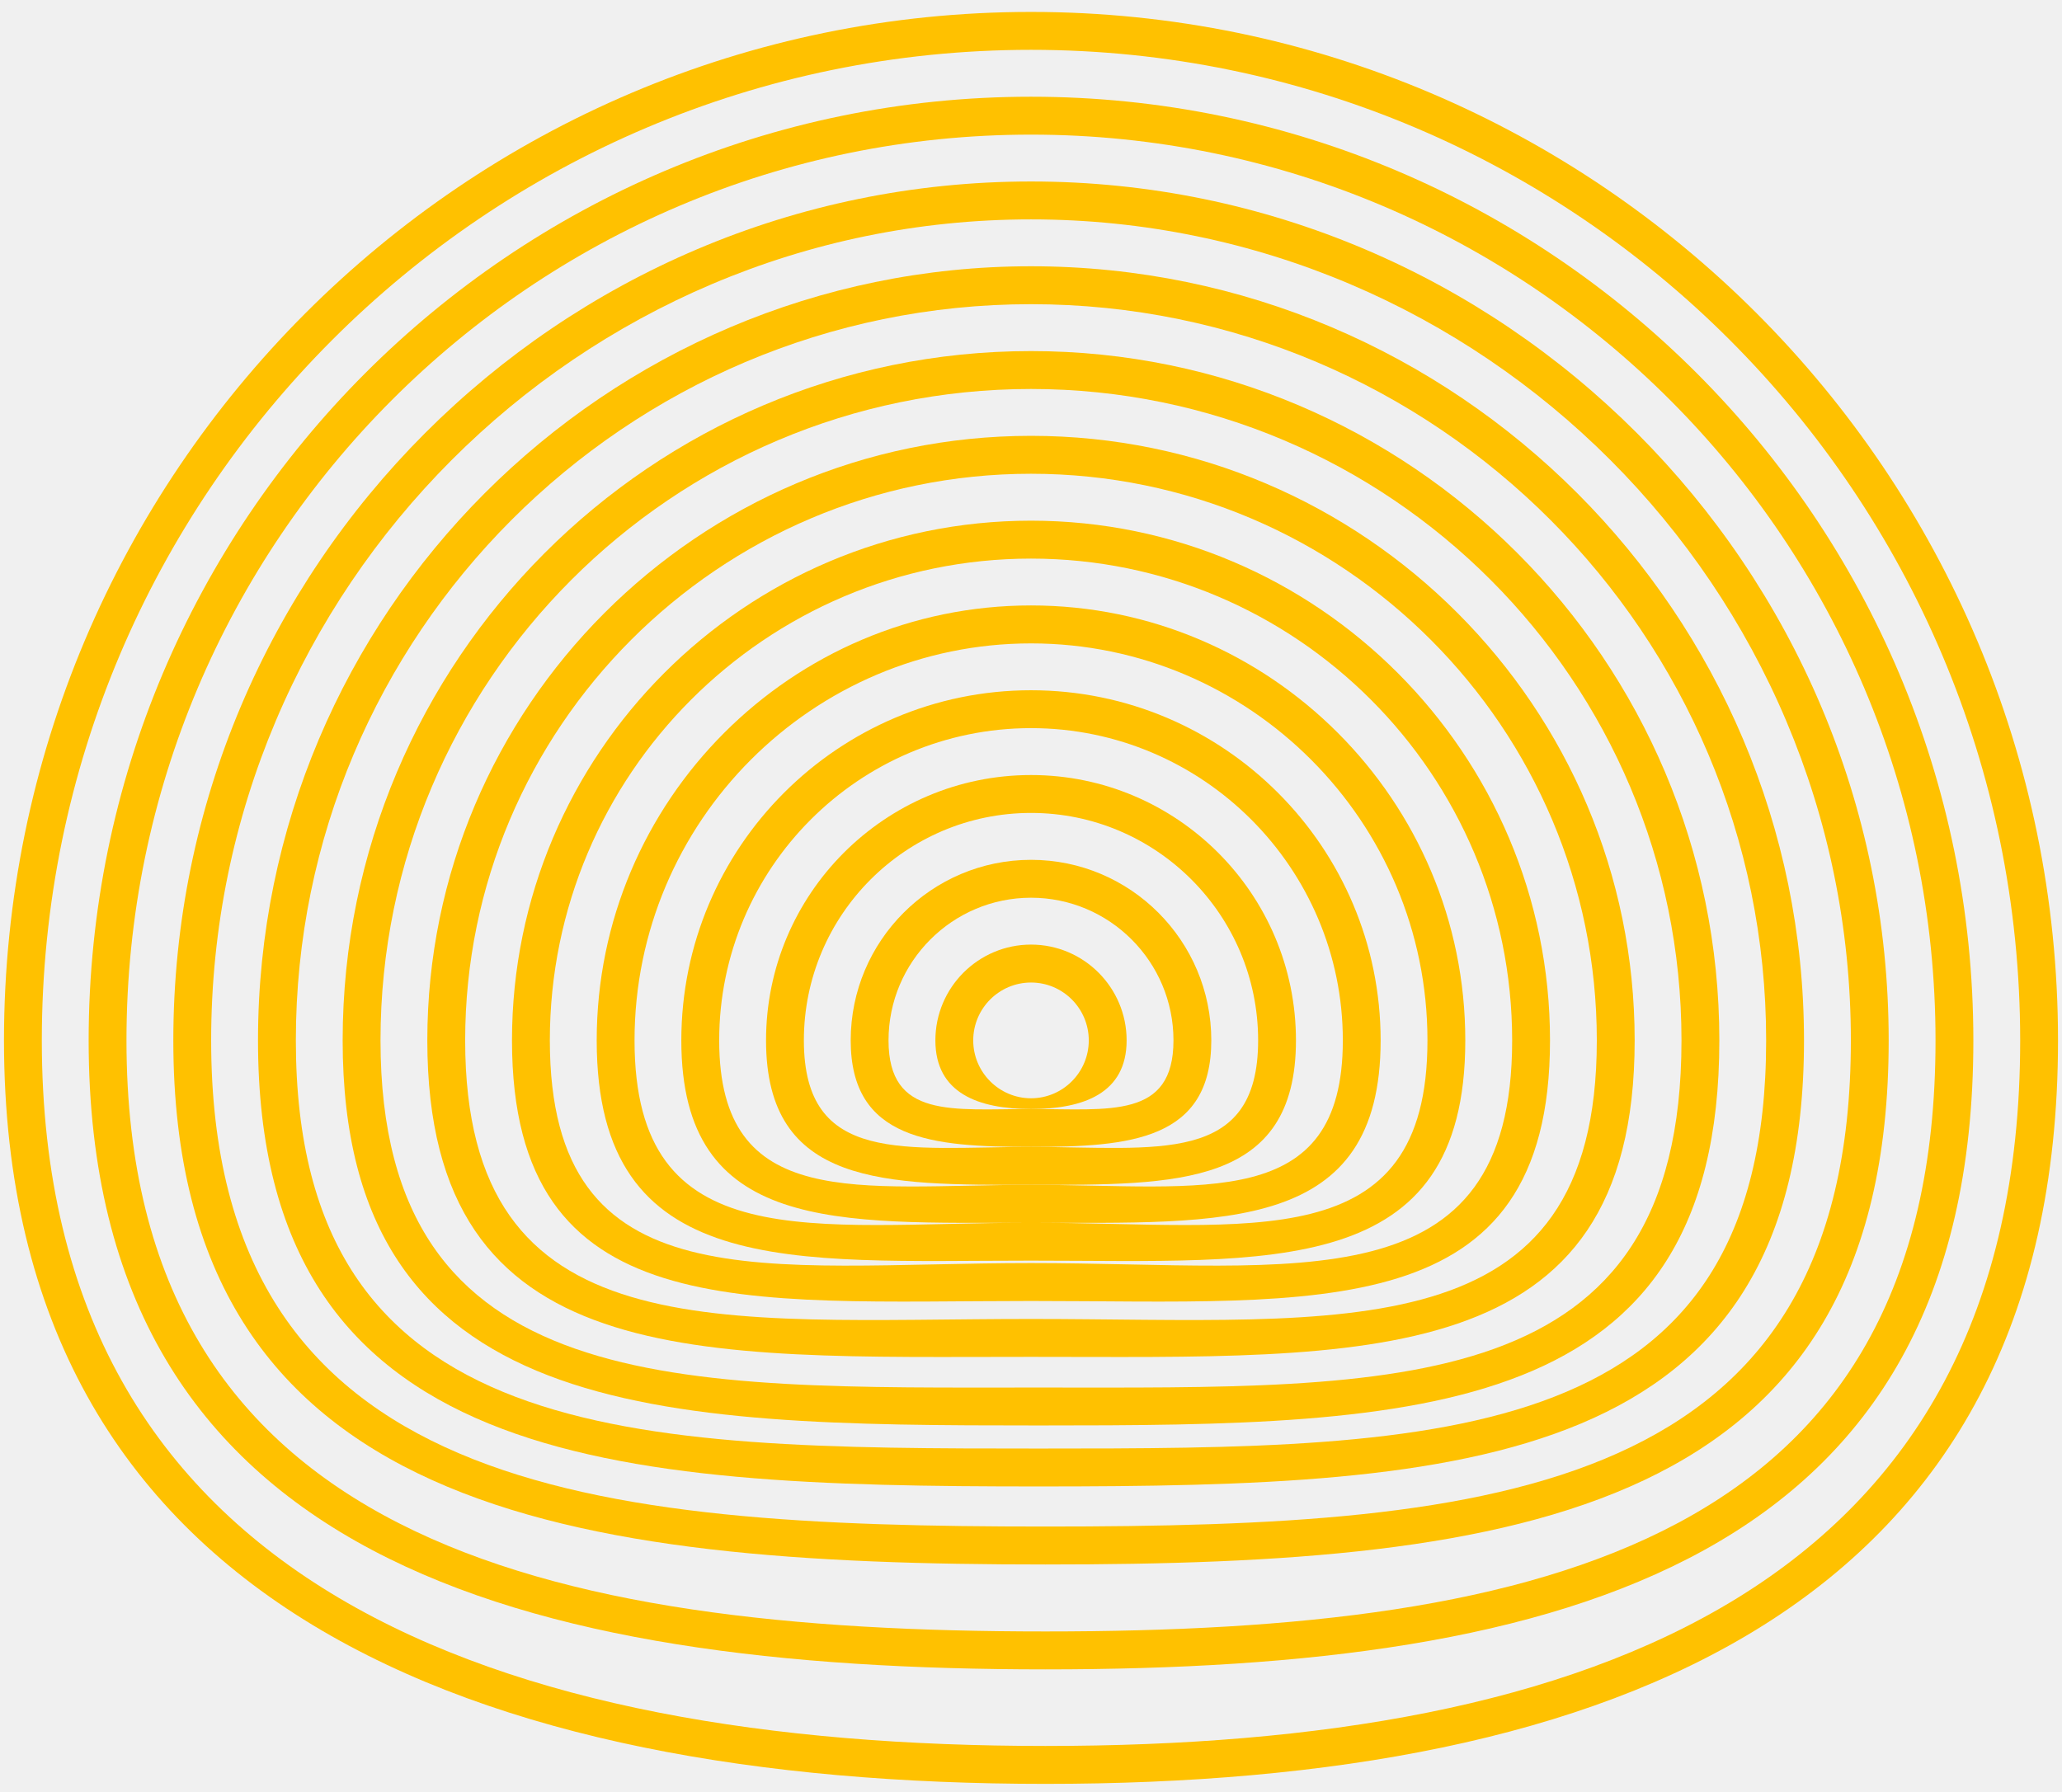
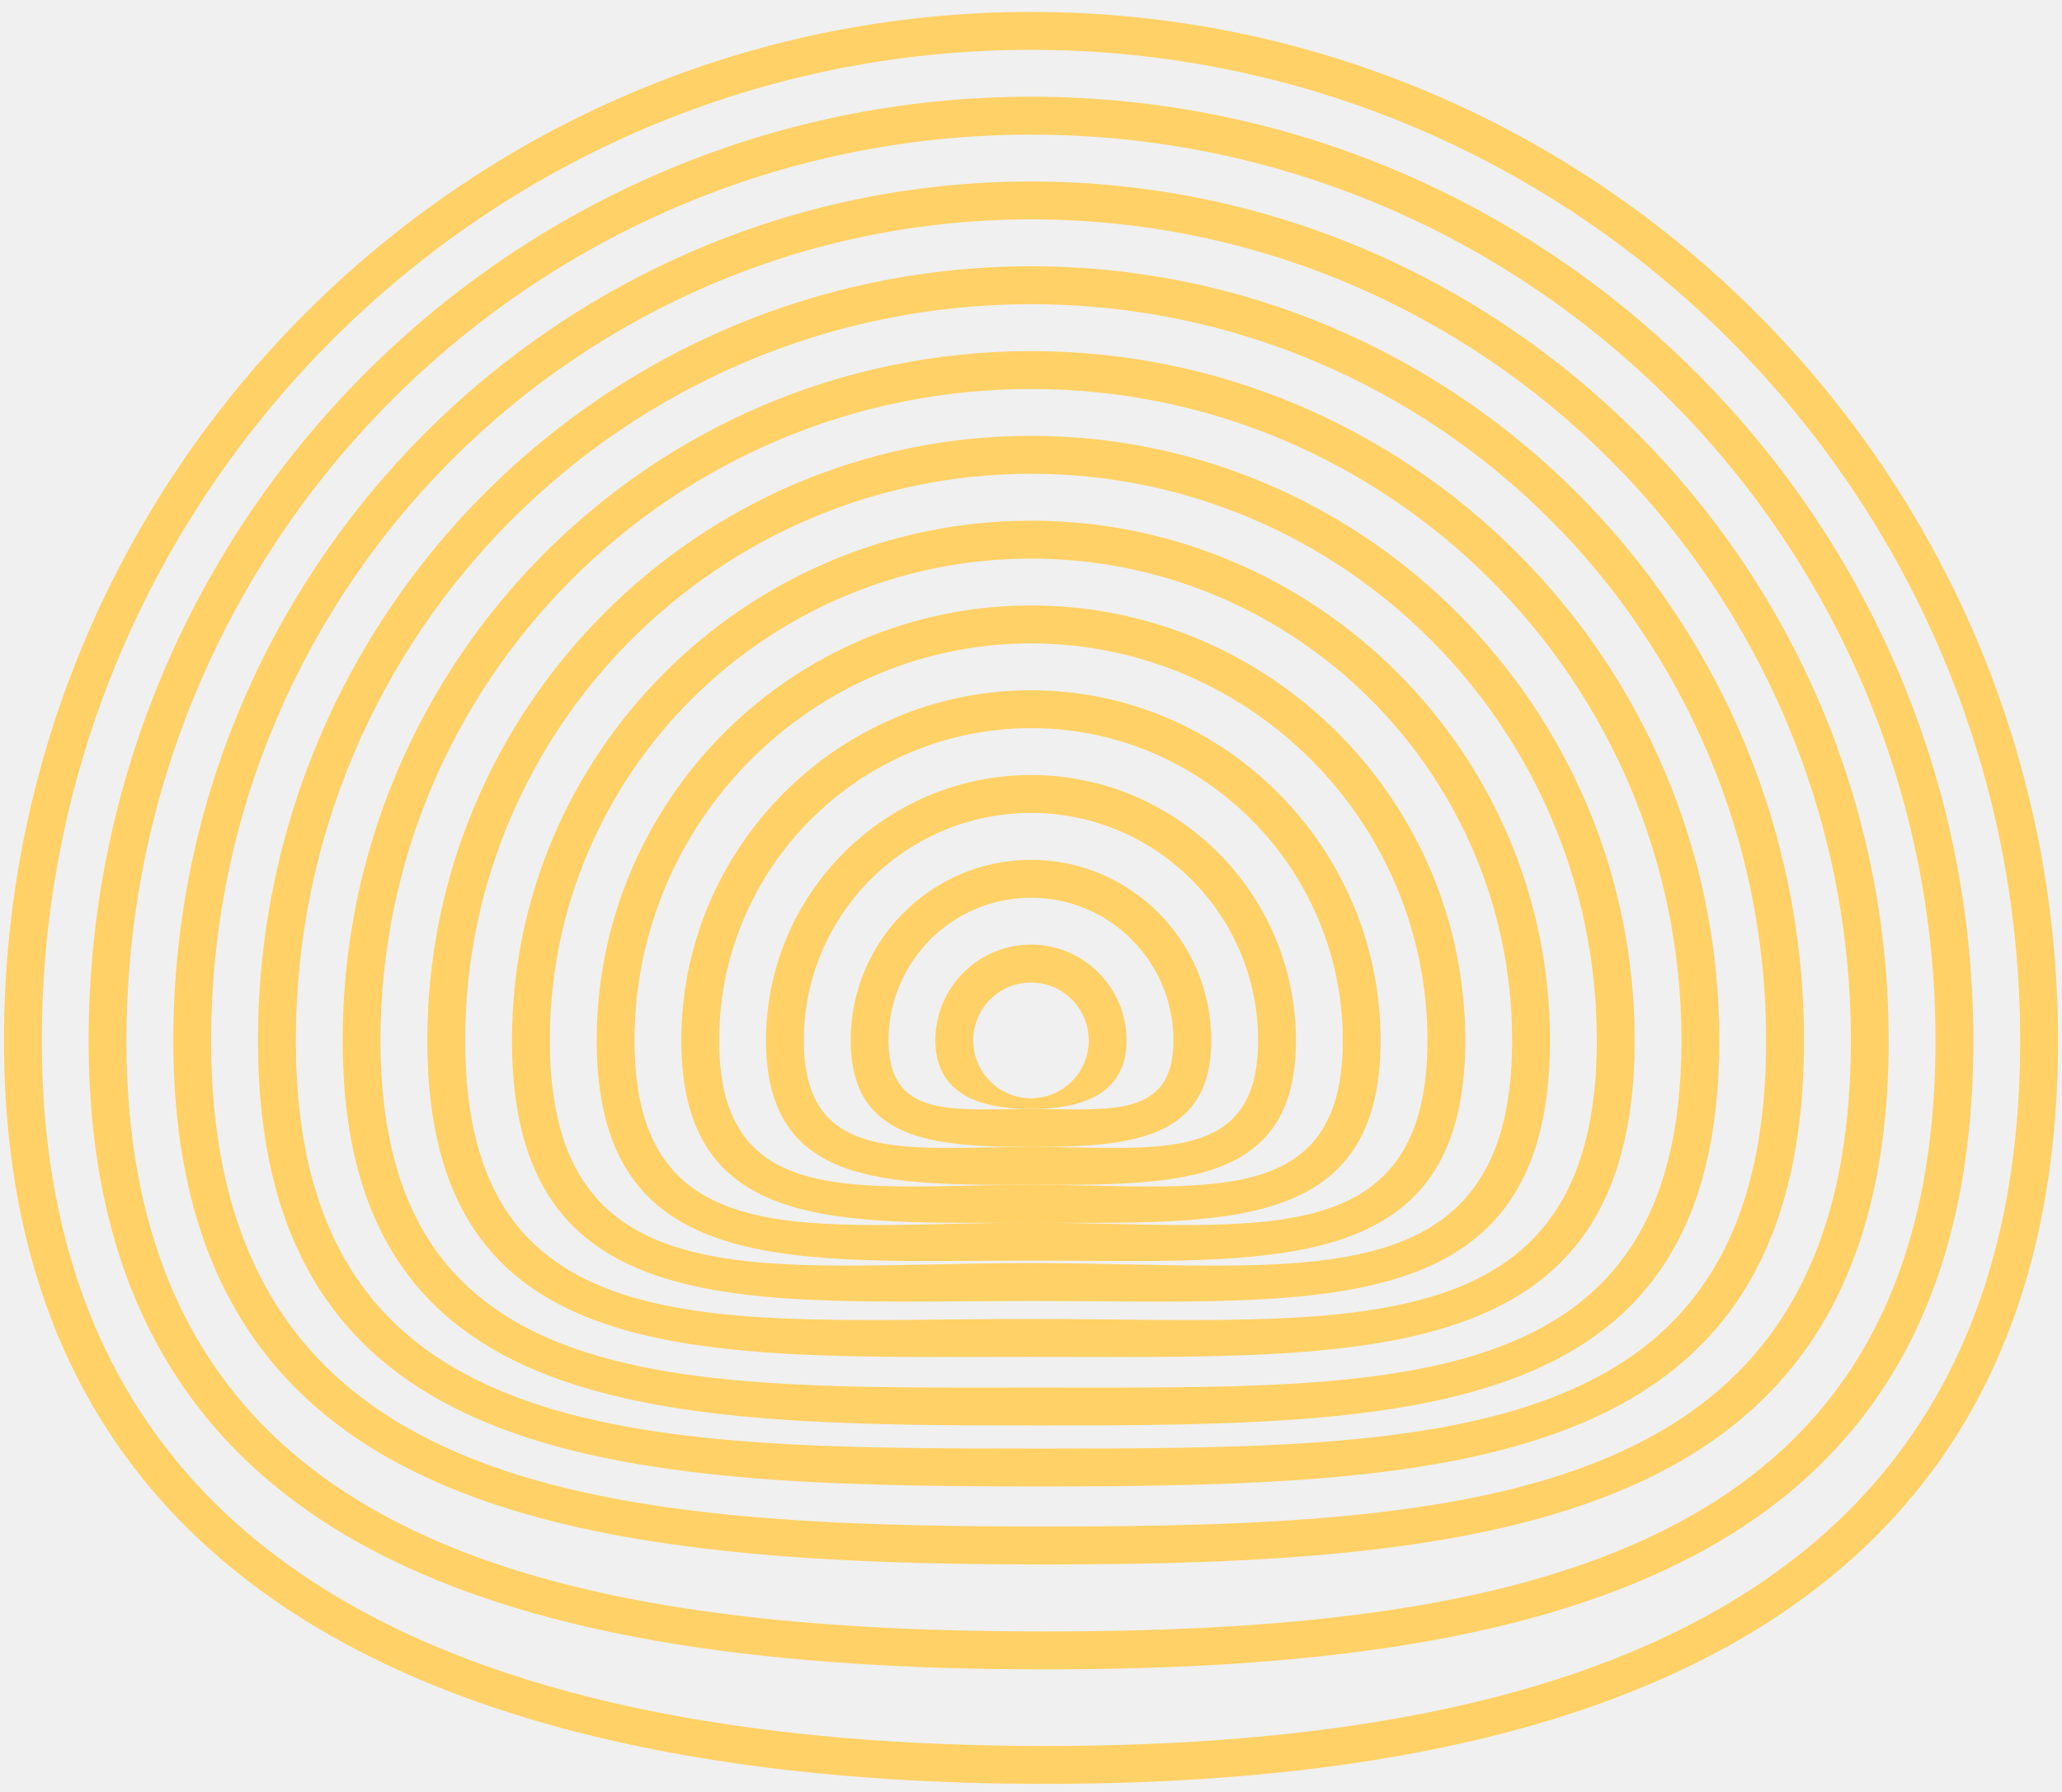
<svg xmlns="http://www.w3.org/2000/svg" width="107" height="93" viewBox="0 0 107 93" fill="none">
-   <g clip-path="url(#clip0_2_16)">
-     <path d="M53.5 0.619C24.113 0.619 0.207 24.564 0.207 53.998C0.207 83.431 24.861 92.583 54.248 92.583C83.635 92.583 106.793 83.431 106.793 53.998C106.793 24.564 82.886 0.619 53.5 0.619ZM54.248 90.615C25.945 90.615 2.17 82.346 2.17 53.998C2.17 25.649 25.197 2.586 53.5 2.586C81.803 2.586 104.83 25.649 104.83 53.998C104.83 82.346 82.551 90.615 54.248 90.615Z" fill="#FFC100" />
-     <path d="M53.5 5.02C26.537 5.02 4.6 26.991 4.6 53.999C4.6 81.004 27.283 86.64 54.248 86.64C81.213 86.64 102.4 81.004 102.4 53.999C102.4 26.991 80.463 5.02 53.5 5.02ZM54.248 84.672C28.367 84.672 6.563 79.919 6.563 53.999C6.563 28.075 27.619 6.987 53.5 6.987C79.38 6.987 100.437 28.075 100.437 53.999C100.437 79.918 80.128 84.672 54.248 84.672Z" fill="#FFC100" />
-     <path d="M53.5 9.419C28.959 9.419 8.994 29.418 8.994 53.998C8.994 78.577 29.708 81.196 54.248 81.196C78.788 81.196 98.006 78.577 98.006 53.998C98.006 29.416 78.041 9.419 53.5 9.419ZM54.248 79.227C30.79 79.227 10.957 77.492 10.957 53.997C10.957 30.5 30.042 11.386 53.501 11.386C76.959 11.386 96.044 30.5 96.044 53.997C96.042 77.492 77.706 79.227 54.248 79.227Z" fill="#FFC100" />
-     <path d="M53.5 13.819C31.382 13.819 13.388 31.842 13.388 53.995C13.388 76.148 31.777 77.146 53.896 77.146C76.013 77.146 93.612 76.148 93.612 53.995C93.612 31.842 75.618 13.819 53.5 13.819ZM53.896 75.179C32.861 75.179 15.352 75.065 15.352 53.997C15.352 32.928 32.465 15.787 53.5 15.787C74.534 15.787 91.648 32.927 91.648 53.995C91.648 75.064 74.93 75.179 53.896 75.179Z" fill="#FFC100" />
-     <path d="M53.5 18.221C33.805 18.221 17.781 34.269 17.781 53.995C17.781 73.722 34.2 73.981 53.895 73.981C73.59 73.981 89.219 73.722 89.219 53.995C89.219 34.269 73.195 18.221 53.5 18.221ZM53.895 72.013C35.283 72.013 19.745 72.637 19.745 53.995C19.745 35.354 34.888 20.188 53.5 20.188C72.112 20.188 87.255 35.354 87.255 53.995C87.255 72.637 72.507 72.013 53.895 72.013Z" fill="#FFC100" />
-     <path d="M53.5 22.62C36.227 22.62 22.174 36.694 22.174 53.995C22.174 71.295 36.227 70.421 53.5 70.421C70.772 70.421 84.825 71.295 84.825 53.995C84.825 36.695 70.773 22.62 53.5 22.62ZM53.5 68.454C37.31 68.454 24.138 70.212 24.138 53.997C24.138 37.781 37.31 24.588 53.5 24.588C69.69 24.588 82.861 37.78 82.861 53.995C82.861 70.211 69.69 68.454 53.5 68.454Z" fill="#FFC100" />
-     <path d="M53.501 27.023C38.651 27.023 26.568 39.122 26.568 53.995C26.568 68.866 38.65 67.521 53.501 67.521C68.35 67.521 80.432 68.868 80.432 53.995C80.432 39.122 68.35 27.023 53.501 27.023ZM53.501 65.553C39.733 65.553 28.532 67.784 28.532 53.995C28.532 40.207 39.733 28.991 53.501 28.991C67.268 28.991 78.468 40.207 78.468 53.995C78.468 67.784 67.268 65.553 53.501 65.553Z" fill="#FFC100" />
-     <path d="M53.501 31.422C41.074 31.422 30.964 41.549 30.964 53.995C30.964 66.442 41.074 65.427 53.501 65.427C65.927 65.427 76.036 66.442 76.036 53.995C76.036 41.549 65.927 31.422 53.501 31.422ZM53.501 63.46C63.505 63.46 71.643 64.016 71.643 53.997C71.643 43.977 63.505 35.824 53.501 35.824C43.496 35.824 35.355 43.977 35.355 53.997C35.355 64.016 43.496 63.46 53.501 63.46C42.156 63.46 32.927 65.357 32.927 53.997C32.927 42.633 42.158 33.392 53.501 33.392C64.845 33.392 74.073 42.634 74.073 53.997C74.073 65.357 64.845 63.46 53.501 63.46ZM37.32 53.995C37.32 45.06 44.58 37.79 53.502 37.79C62.423 37.79 69.681 45.06 69.681 53.995C69.681 62.931 62.423 61.493 53.502 61.493C44.58 61.493 37.32 62.932 37.32 53.995Z" fill="#FFC100" />
-     <path d="M67.249 53.995C67.249 46.402 61.083 40.224 53.501 40.224C45.918 40.224 39.751 46.402 39.751 53.995C39.751 61.589 45.918 61.493 53.501 61.493C61.083 61.493 67.249 61.589 67.249 53.995ZM53.501 59.525C47.003 59.525 41.714 60.506 41.714 53.995C41.714 47.485 47.003 42.191 53.501 42.191C60 42.191 65.286 47.487 65.286 53.995C65.286 60.504 60 59.525 53.501 59.525Z" fill="#FFC100" />
-     <path d="M53.502 44.625C48.343 44.625 44.144 48.829 44.144 53.995C44.144 59.162 48.343 59.525 53.502 59.525C58.661 59.525 62.856 59.164 62.856 53.995C62.856 48.827 58.66 44.625 53.502 44.625ZM53.502 57.557C49.425 57.557 46.107 58.077 46.107 53.995C46.107 49.911 49.425 46.592 53.502 46.592C57.578 46.592 60.893 49.911 60.893 53.995C60.893 58.077 57.578 57.557 53.502 57.557Z" fill="#FFC100" />
-     <path d="M58.462 53.995C58.462 51.255 56.237 49.024 53.502 49.024C50.764 49.024 48.538 51.255 48.538 53.995C48.538 56.735 50.764 57.557 53.502 57.557C56.237 57.557 58.462 56.737 58.462 53.995ZM53.502 57C51.848 57 50.502 55.65 50.502 53.997C50.502 52.339 51.848 50.993 53.502 50.993C55.155 50.993 56.498 52.34 56.498 53.997C56.498 55.65 55.155 57 53.502 57Z" fill="#FFC100" />
+   <g clip-path="url(#clip0_1_5)">
+     <mask id="mask0_1_5" style="mask-type:luminance" maskUnits="userSpaceOnUse" x="0" y="0" width="107" height="93">
+       <path d="M107 0H0V93H107V0Z" fill="white" />
+     </mask>
+     <g mask="url(#mask0_1_5)">
+       <path d="M53.5 0.619C24.113 0.619 0.207 24.564 0.207 53.998C0.207 83.431 24.861 92.583 54.248 92.583C83.635 92.583 106.793 83.431 106.793 53.998C106.793 24.564 82.886 0.619 53.5 0.619ZM54.248 90.615C25.945 90.615 2.17 82.346 2.17 53.998C2.17 25.649 25.197 2.586 53.5 2.586C81.803 2.586 104.83 25.649 104.83 53.998C104.83 82.346 82.551 90.615 54.248 90.615Z" fill="#FFD166" />
+       <path d="M53.5 5.02C26.537 5.02 4.6 26.991 4.6 53.999C4.6 81.004 27.283 86.64 54.248 86.64C81.213 86.64 102.4 81.004 102.4 53.999C102.4 26.991 80.463 5.02 53.5 5.02ZM54.248 84.672C28.367 84.672 6.563 79.919 6.563 53.999C6.563 28.075 27.619 6.987 53.5 6.987C79.38 6.987 100.437 28.075 100.437 53.999C100.437 79.918 80.128 84.672 54.248 84.672Z" fill="#FFD166" />
+       <path d="M53.5 9.419C28.959 9.419 8.994 29.418 8.994 53.998C8.994 78.577 29.708 81.196 54.248 81.196C78.788 81.196 98.006 78.577 98.006 53.998C98.006 29.416 78.041 9.419 53.5 9.419ZM54.248 79.227C30.79 79.227 10.957 77.492 10.957 53.997C10.957 30.5 30.042 11.386 53.501 11.386C76.959 11.386 96.044 30.5 96.044 53.997C96.042 77.492 77.706 79.227 54.248 79.227Z" fill="#FFD166" />
+       <path d="M53.5 13.819C31.382 13.819 13.388 31.842 13.388 53.995C13.388 76.148 31.777 77.146 53.896 77.146C76.013 77.146 93.612 76.148 93.612 53.995C93.612 31.842 75.618 13.819 53.5 13.819ZM53.896 75.179C32.861 75.179 15.352 75.065 15.352 53.997C15.352 32.928 32.465 15.787 53.5 15.787C74.534 15.787 91.648 32.927 91.648 53.995C91.648 75.064 74.93 75.179 53.896 75.179Z" fill="#FFD166" />
+       <path d="M53.5 18.221C33.805 18.221 17.781 34.269 17.781 53.995C17.781 73.722 34.2 73.981 53.895 73.981C73.59 73.981 89.219 73.722 89.219 53.995C89.219 34.269 73.195 18.221 53.5 18.221ZM53.895 72.013C35.283 72.013 19.745 72.637 19.745 53.995C19.745 35.354 34.888 20.188 53.5 20.188C72.112 20.188 87.255 35.354 87.255 53.995C87.255 72.637 72.507 72.013 53.895 72.013Z" fill="#FFD166" />
+       <path d="M53.5 22.62C36.227 22.62 22.174 36.694 22.174 53.995C22.174 71.295 36.227 70.421 53.5 70.421C70.772 70.421 84.825 71.295 84.825 53.995C84.825 36.695 70.773 22.62 53.5 22.62ZM53.5 68.454C37.31 68.454 24.138 70.212 24.138 53.997C24.138 37.781 37.31 24.588 53.5 24.588C69.69 24.588 82.861 37.78 82.861 53.995C82.861 70.211 69.69 68.454 53.5 68.454Z" fill="#FFD166" />
+       <path d="M53.501 27.023C38.651 27.023 26.568 39.122 26.568 53.995C26.568 68.866 38.65 67.521 53.501 67.521C68.35 67.521 80.432 68.868 80.432 53.995C80.432 39.122 68.35 27.023 53.501 27.023ZM53.501 65.553C39.733 65.553 28.532 67.784 28.532 53.995C28.532 40.207 39.733 28.991 53.501 28.991C67.268 28.991 78.468 40.207 78.468 53.995C78.468 67.784 67.268 65.553 53.501 65.553Z" fill="#FFD166" />
+       <path d="M53.501 31.422C41.074 31.422 30.964 41.549 30.964 53.995C30.964 66.442 41.074 65.427 53.501 65.427C65.927 65.427 76.036 66.442 76.036 53.995C76.036 41.549 65.927 31.422 53.501 31.422ZM53.501 63.46C63.505 63.46 71.643 64.016 71.643 53.997C71.643 43.977 63.505 35.824 53.501 35.824C43.496 35.824 35.355 43.977 35.355 53.997C35.355 64.016 43.496 63.46 53.501 63.46C42.156 63.46 32.927 65.357 32.927 53.997C32.927 42.633 42.158 33.392 53.501 33.392C64.845 33.392 74.073 42.634 74.073 53.997C74.073 65.357 64.845 63.46 53.501 63.46ZM37.32 53.995C37.32 45.06 44.58 37.79 53.502 37.79C62.423 37.79 69.681 45.06 69.681 53.995C69.681 62.931 62.423 61.493 53.502 61.493C44.58 61.493 37.32 62.932 37.32 53.995Z" fill="#FFD166" />
+       <path d="M67.249 53.995C67.249 46.402 61.083 40.224 53.501 40.224C45.918 40.224 39.751 46.402 39.751 53.995C39.751 61.589 45.918 61.493 53.501 61.493C61.083 61.493 67.249 61.589 67.249 53.995ZM53.501 59.525C47.003 59.525 41.714 60.506 41.714 53.995C41.714 47.485 47.003 42.191 53.501 42.191C60 42.191 65.286 47.487 65.286 53.995C65.286 60.504 60 59.525 53.501 59.525Z" fill="#FFD166" />
+       <path d="M53.502 44.625C48.343 44.625 44.144 48.829 44.144 53.995C44.144 59.162 48.343 59.525 53.502 59.525C58.661 59.525 62.856 59.164 62.856 53.995C62.856 48.827 58.66 44.625 53.502 44.625ZM53.502 57.557C49.425 57.557 46.107 58.077 46.107 53.995C46.107 49.911 49.425 46.592 53.502 46.592C57.578 46.592 60.893 49.911 60.893 53.995C60.893 58.077 57.578 57.557 53.502 57.557Z" fill="#FFD166" />
+       <path d="M58.462 53.995C58.462 51.255 56.237 49.024 53.502 49.024C50.764 49.024 48.538 51.255 48.538 53.995C48.538 56.735 50.764 57.557 53.502 57.557C56.237 57.557 58.462 56.737 58.462 53.995ZM53.502 57C51.848 57 50.502 55.65 50.502 53.997C50.502 52.339 51.848 50.993 53.502 50.993C55.155 50.993 56.498 52.34 56.498 53.997C56.498 55.65 55.155 57 53.502 57Z" fill="#FFD166" />
+     </g>
  </g>
  <defs>
-     <clipPath id="clip0_2_16">
+     <clipPath id="clip0_1_5">
      <rect width="107" height="93" fill="white" />
    </clipPath>
  </defs>
</svg>
